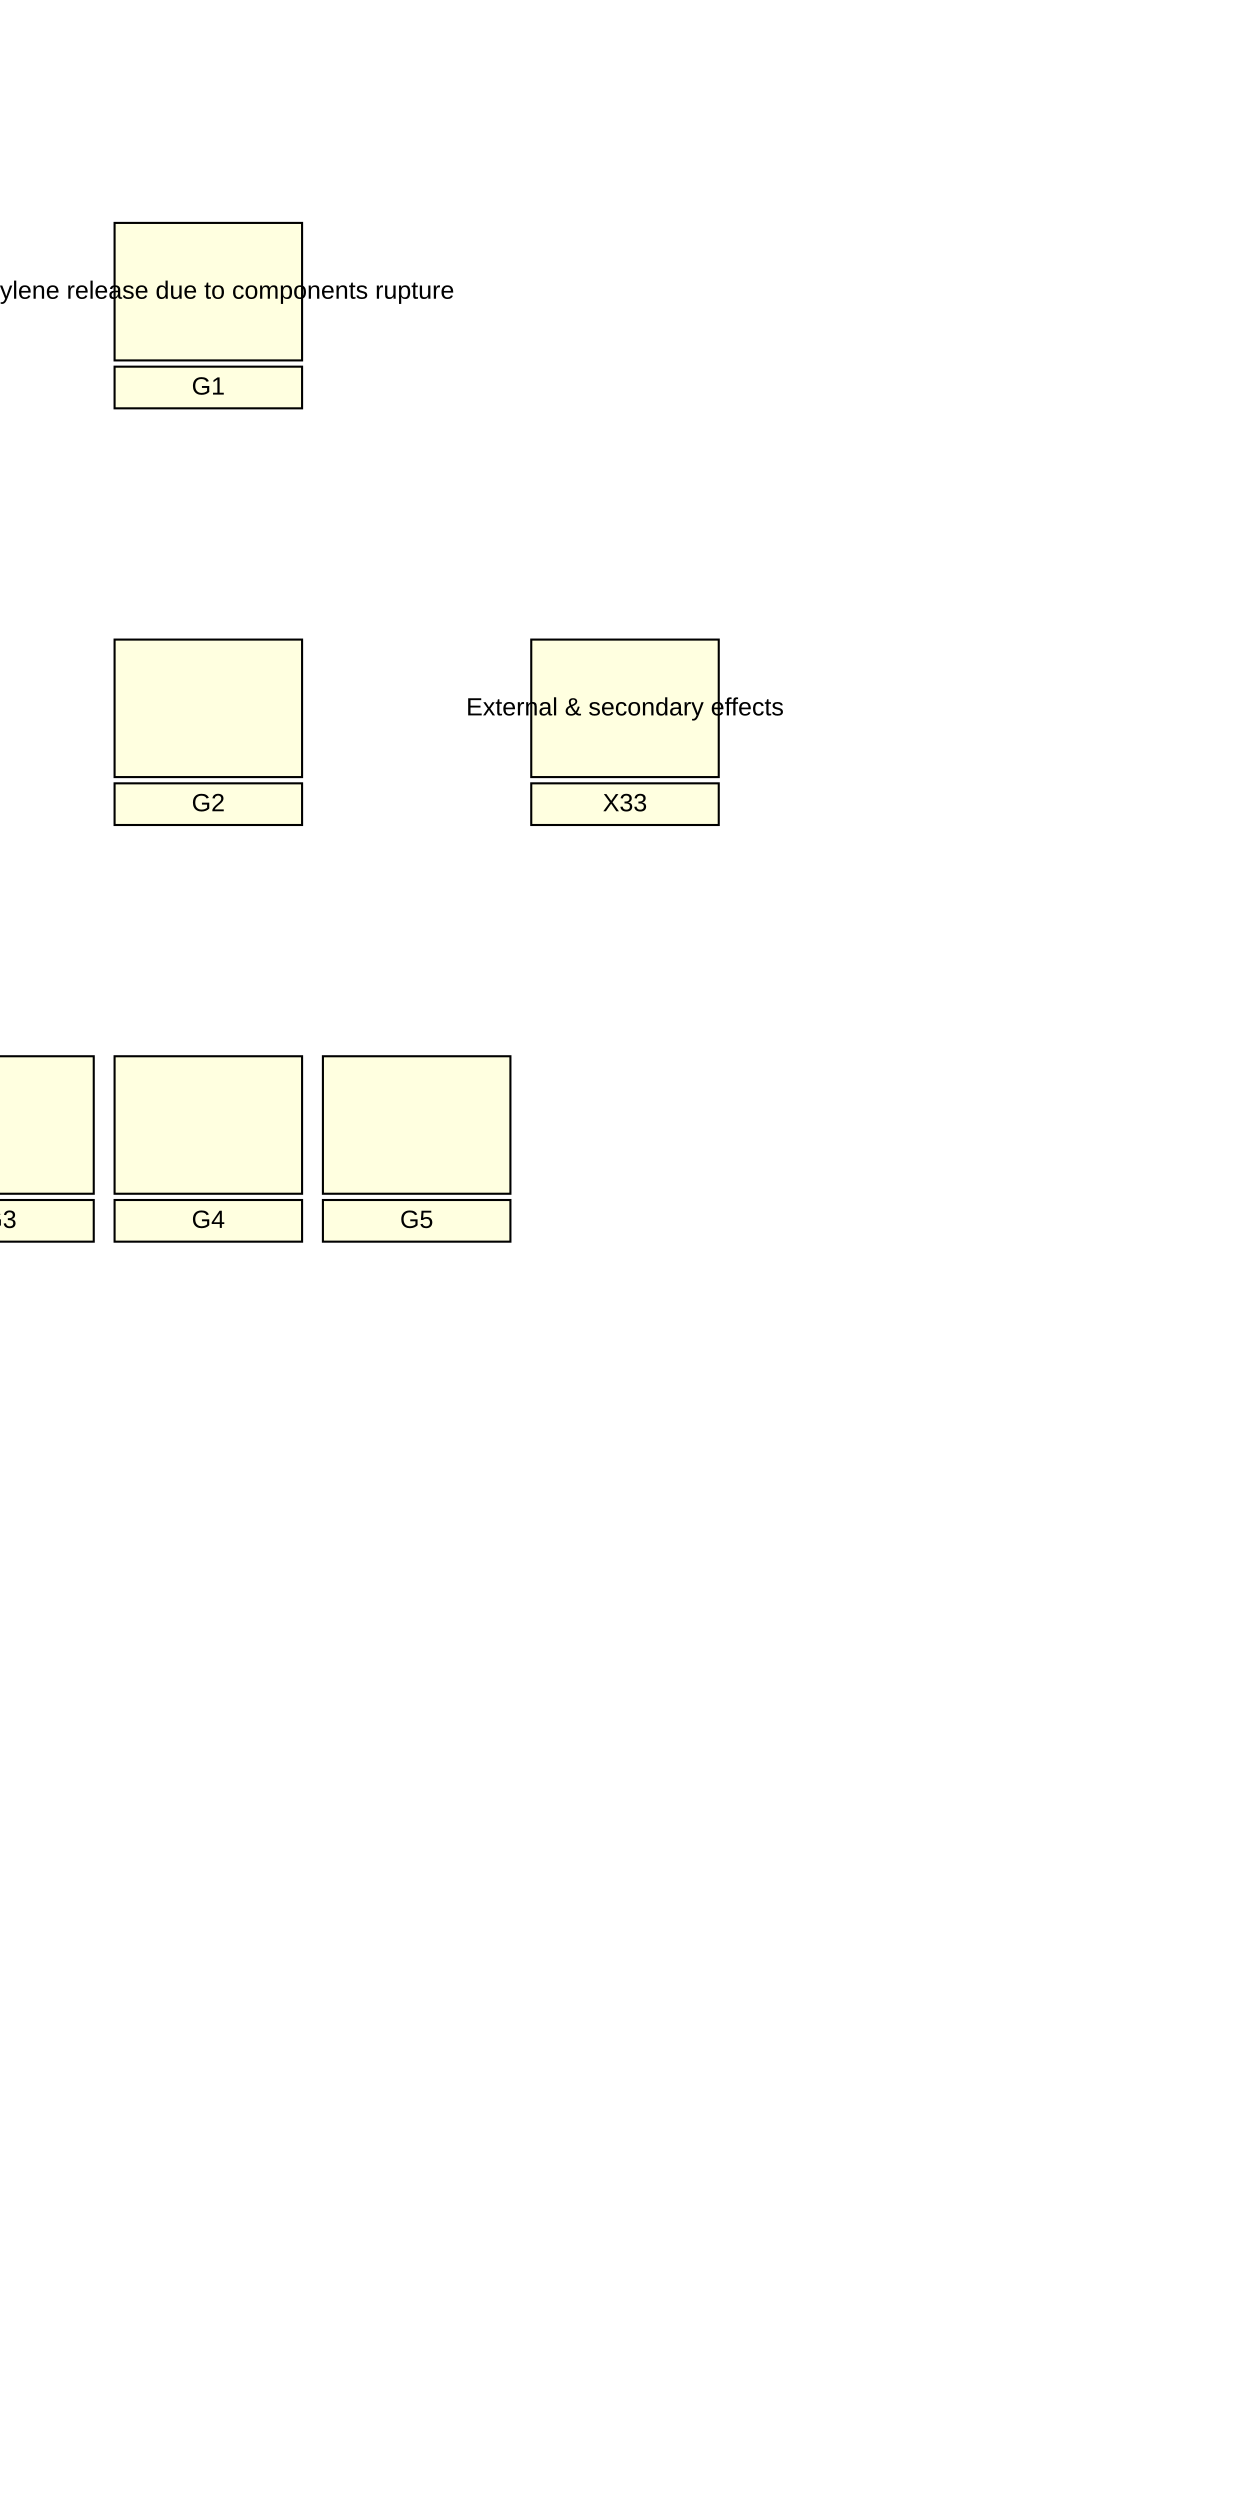
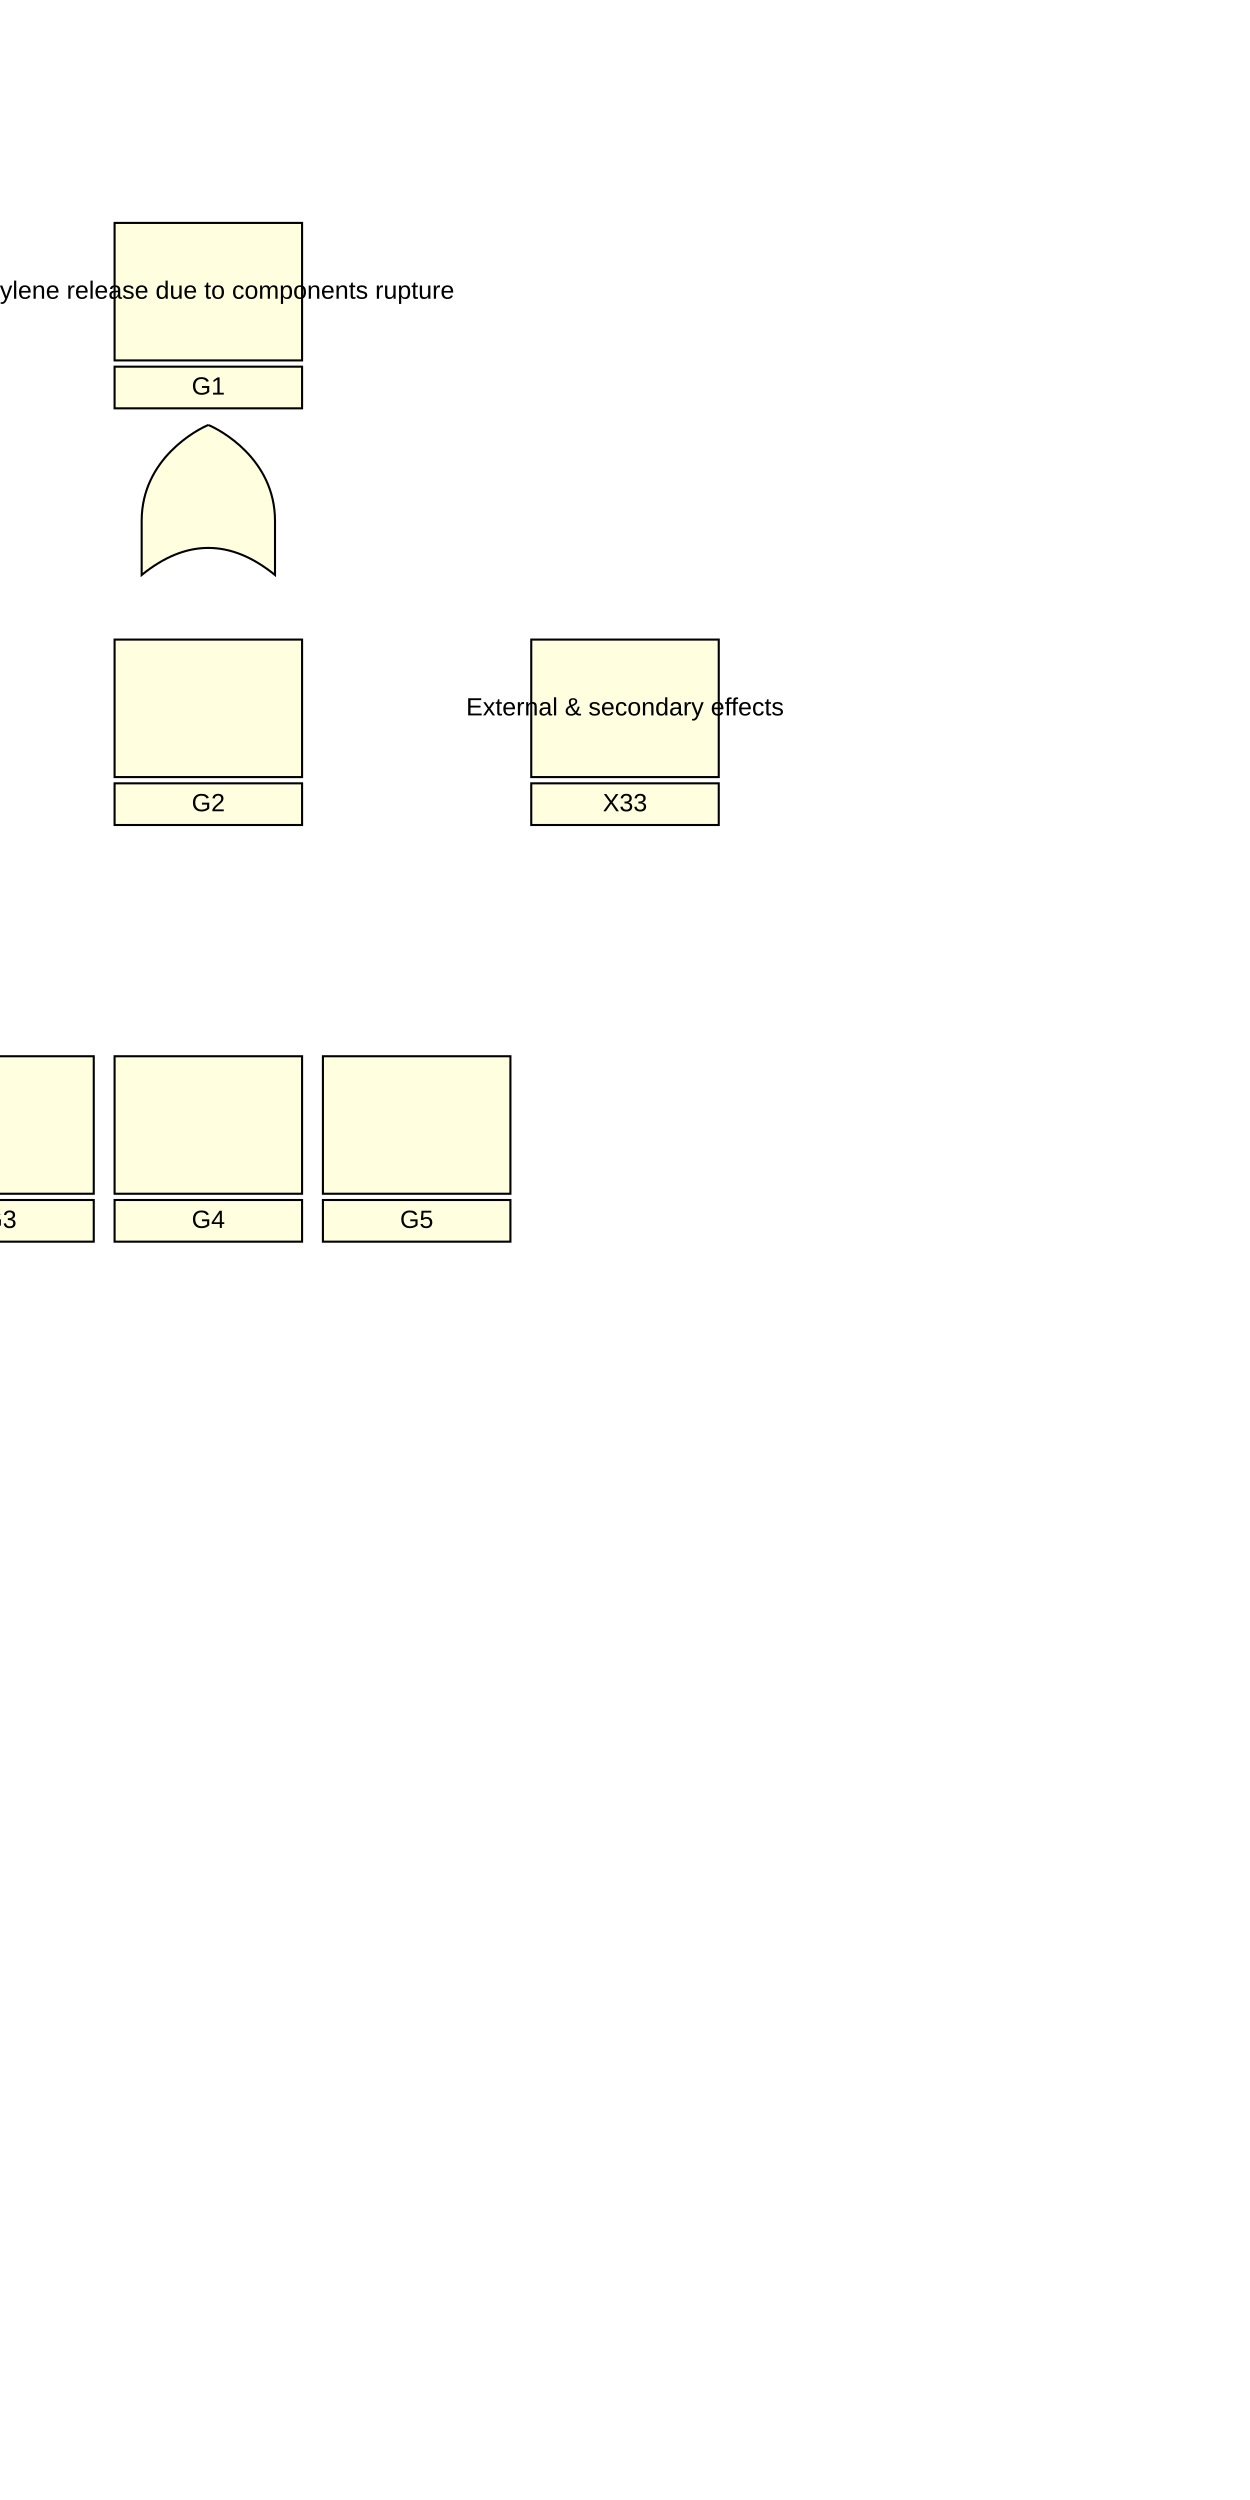
<svg xmlns="http://www.w3.org/2000/svg" viewBox="-100 -200 600 1200">
  <style>
- rect {
+ path, rect {
  fill: lightyellow;
  stroke: black;
}
text {
  dominant-baseline: middle;
  font-family: Arial, sans-serif;
  font-size: 12px;
  text-anchor: middle;
}
</style>
  <rect x="-45" y="-93" width="90" height="66" />
  <text x="0" y="-60">Ethylene release due to components rupture</text>
  <rect x="-45" y="-24" width="90" height="20" />
  <text x="0" y="-14">G1</text>
+   <path d="M0,4 C-5,6 -32,20 -32,50 L-32,76 Q0,50 32,76 L32,50 C32,20 5,6 0,4" />
  <rect x="-245" y="107" width="90" height="66" />
  <text x="-200" y="140">Spontaneous rupture of deposit</text>
  <rect x="-245" y="176" width="90" height="20" />
  <text x="-200" y="186">X31</text>
  <rect x="-45" y="107" width="90" height="66" />
  <text x="0" y="140" />
  <rect x="-45" y="176" width="90" height="20" />
  <text x="0" y="186">G2</text>
  <rect x="-145" y="307" width="90" height="66" />
  <text x="-100" y="340" />
  <rect x="-145" y="376" width="90" height="20" />
  <text x="-100" y="386">G3</text>
  <rect x="-45" y="307" width="90" height="66" />
  <text x="0" y="340" />
  <rect x="-45" y="376" width="90" height="20" />
  <text x="0" y="386">G4</text>
  <rect x="55" y="307" width="90" height="66" />
  <text x="100" y="340" />
  <rect x="55" y="376" width="90" height="20" />
  <text x="100" y="386">G5</text>
  <rect x="155" y="107" width="90" height="66" />
  <text x="200" y="140">External &amp; secondary effects</text>
  <rect x="155" y="176" width="90" height="20" />
  <text x="200" y="186">X33</text>
</svg>
